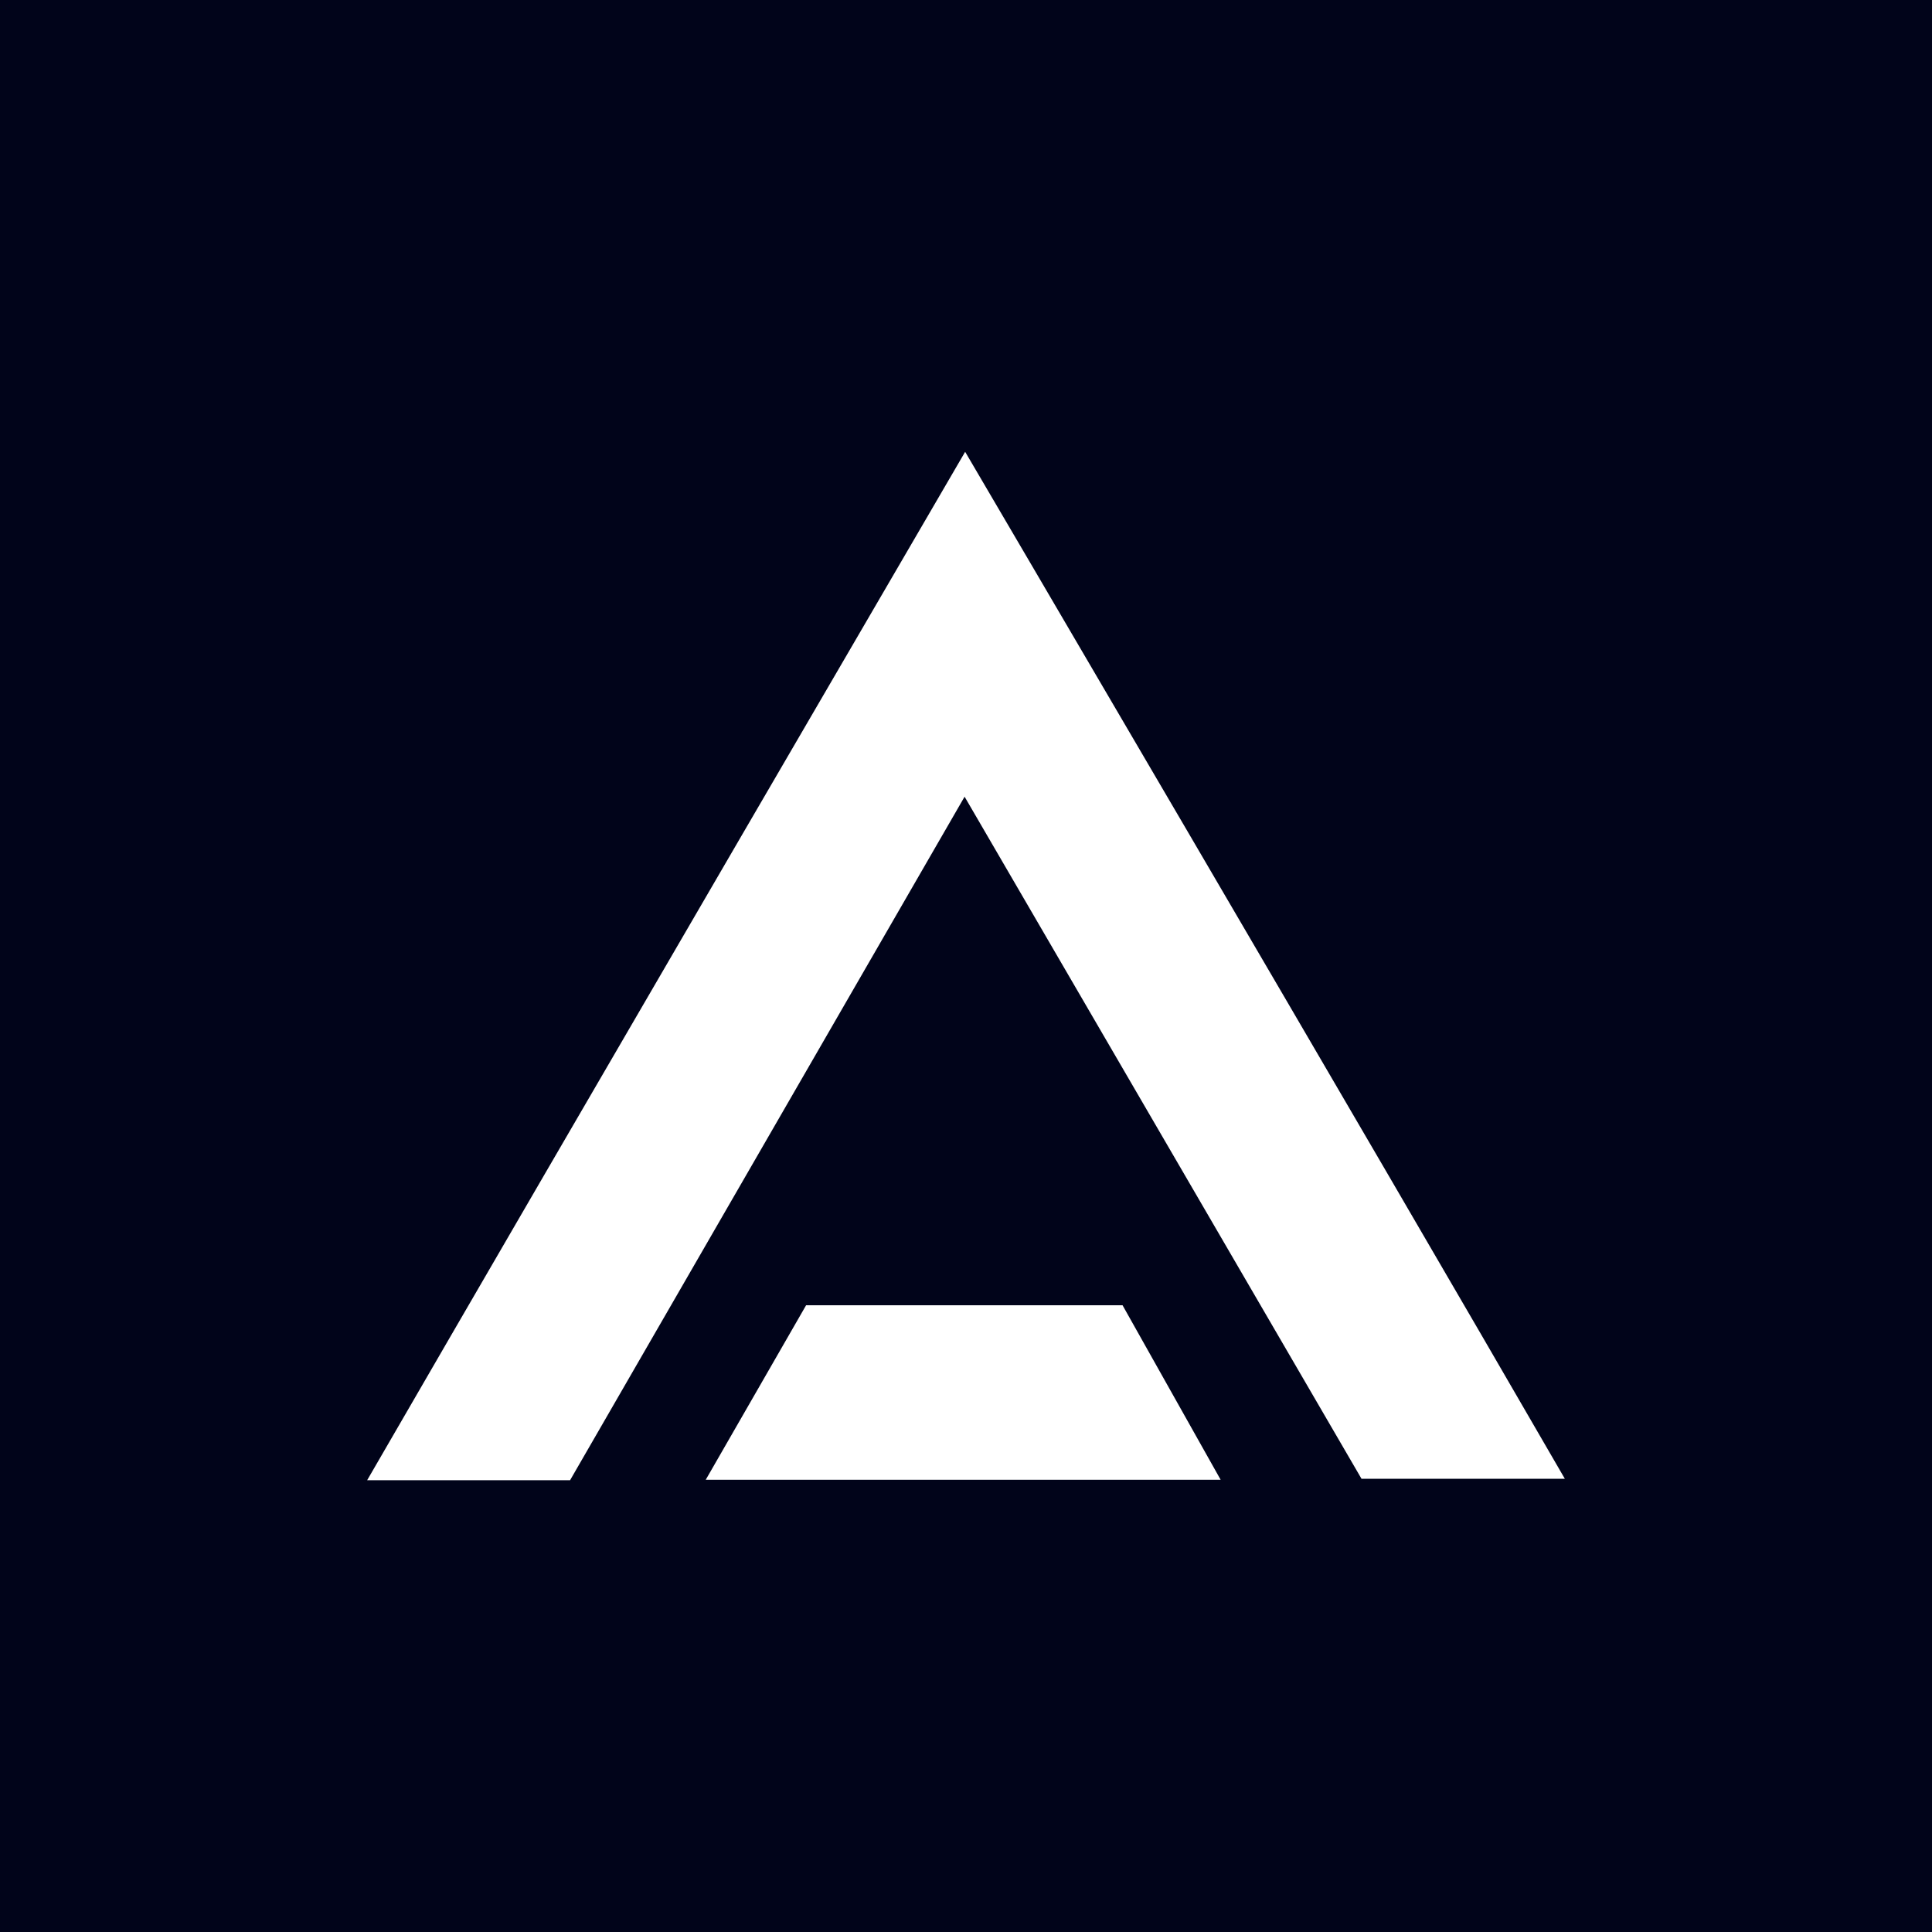
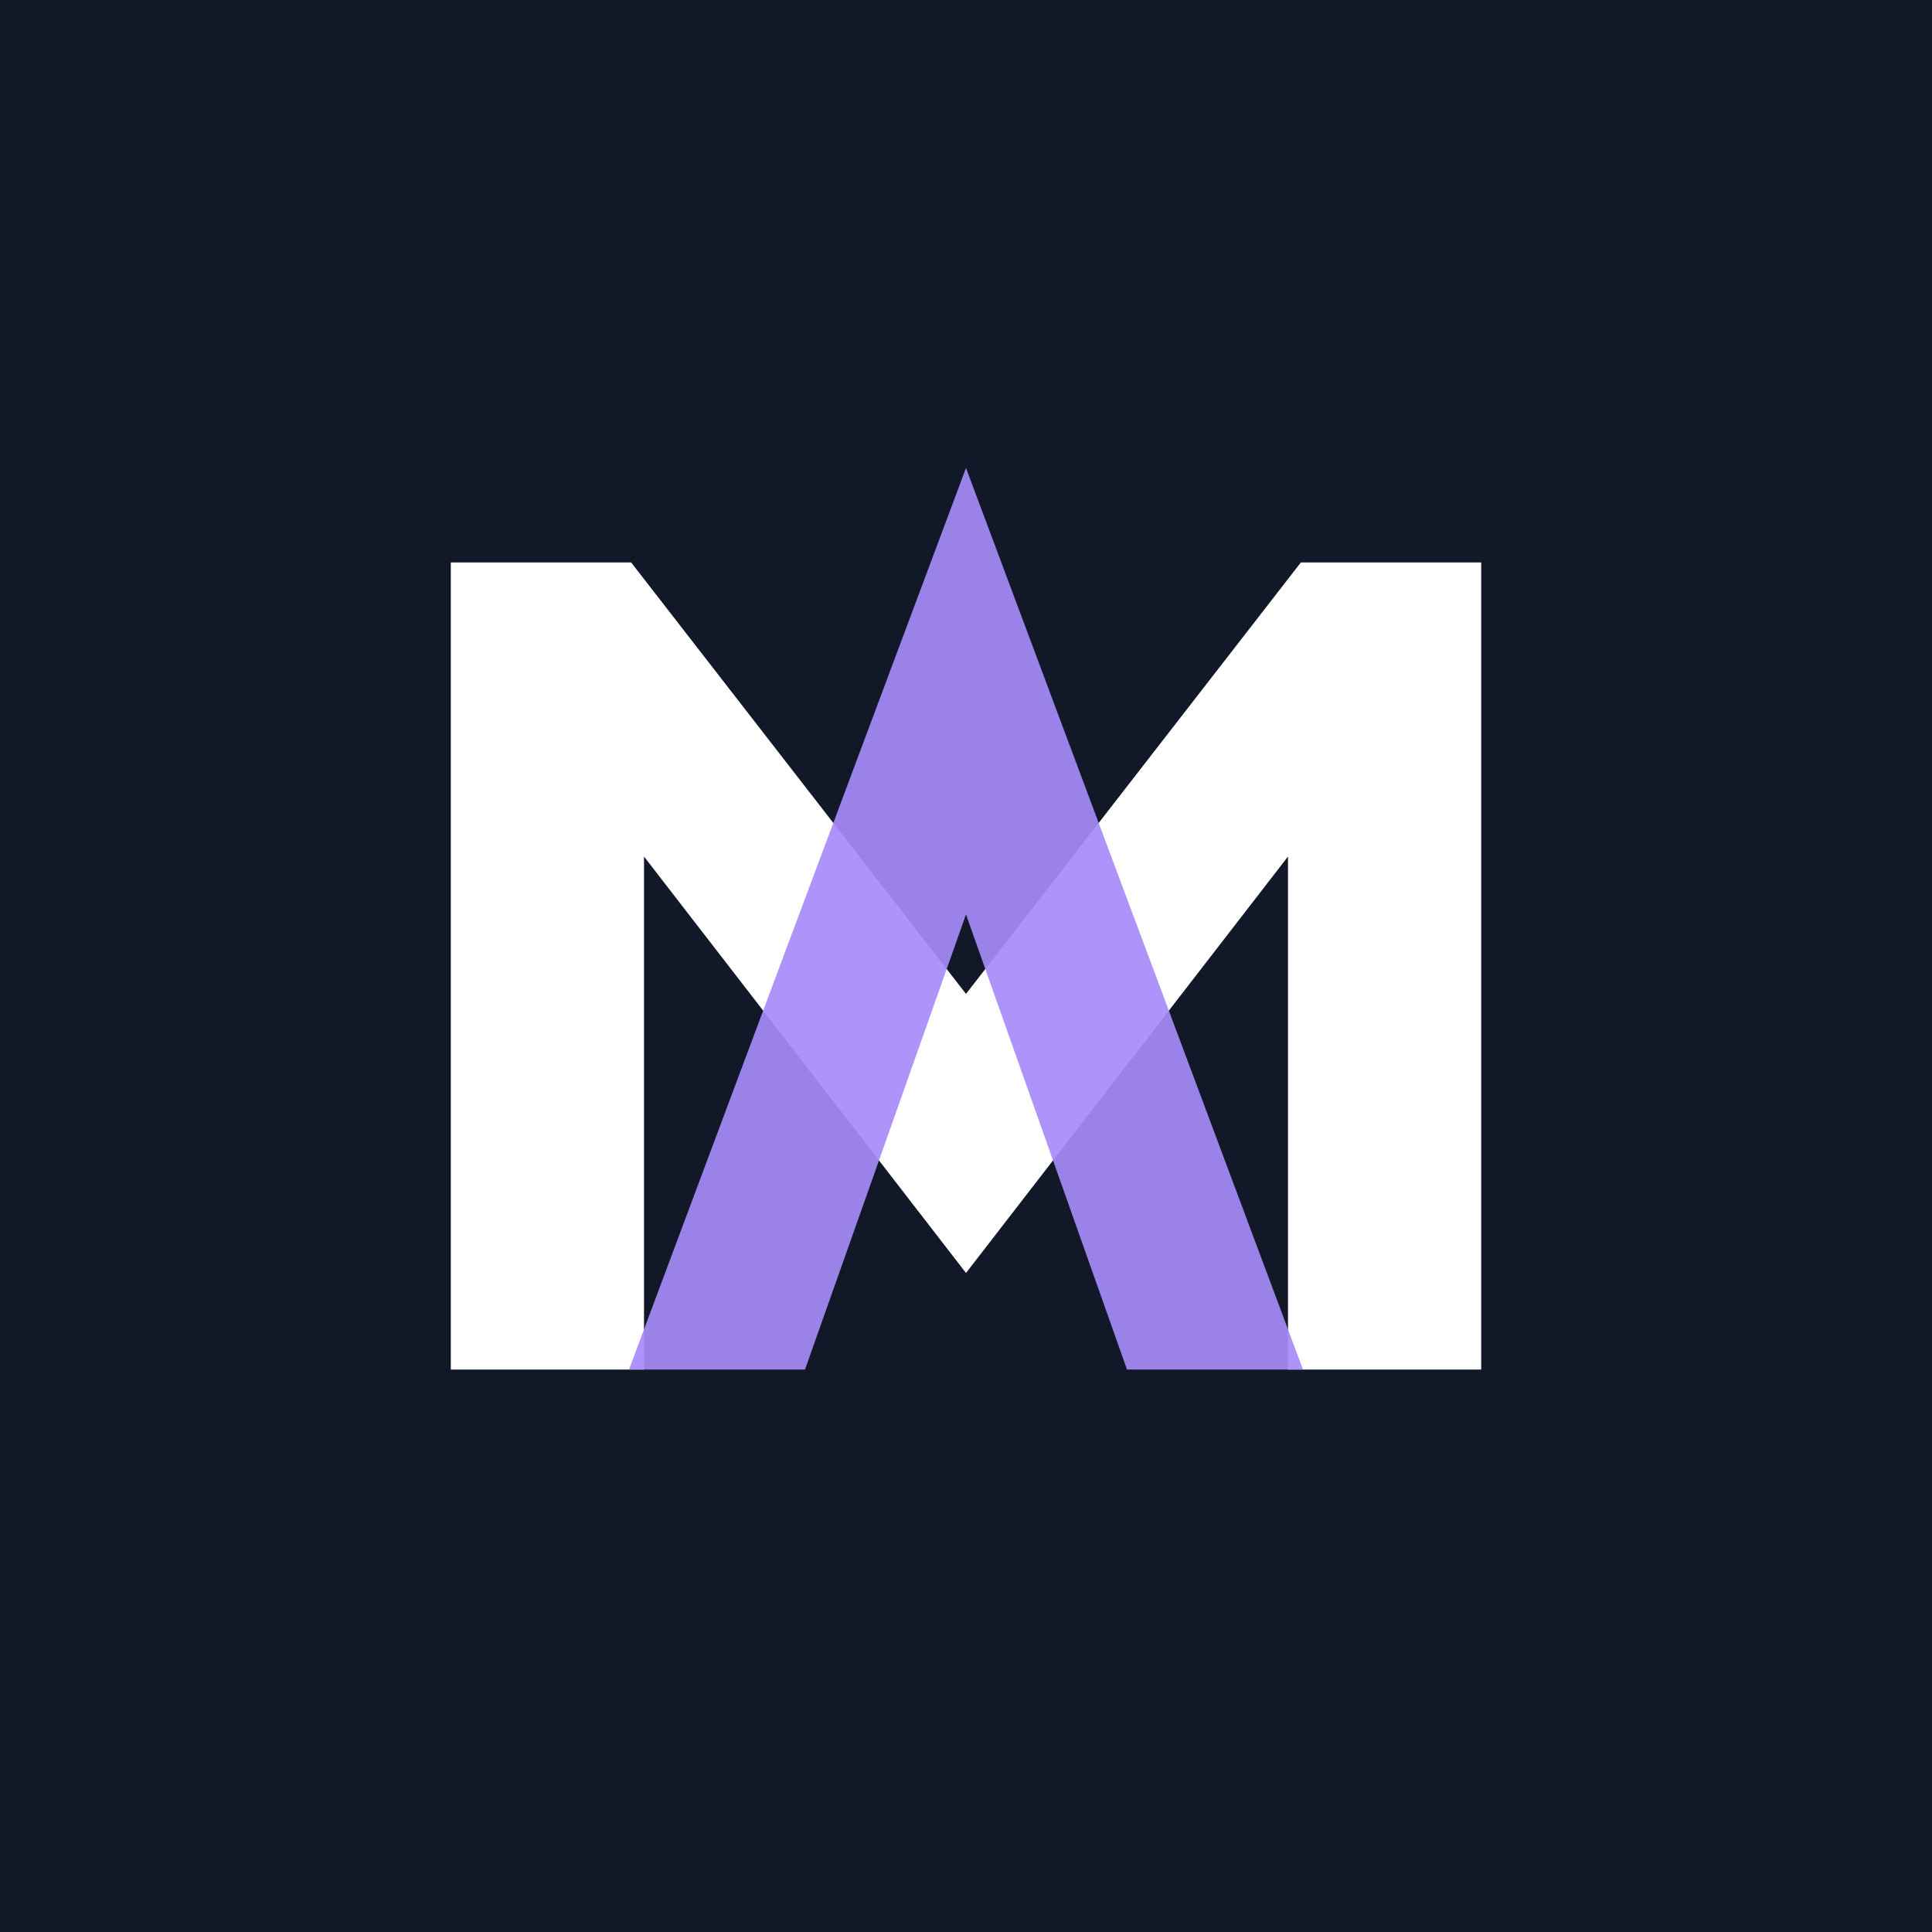
- <svg xmlns="http://www.w3.org/2000/svg" width="100%" height="100%" viewBox="0 0 960 960" version="1.1" xml:space="preserve" style="fill-rule:evenodd;clip-rule:evenodd;stroke-linejoin:round;stroke-miterlimit:2;">
-   <rect width="960" height="960" style="fill:rgb(1,4,26);" />
-   <g transform="translate(96, 96) scale(0.8)">
-     <g transform="matrix(1.13341,0,0,1.13341,-36.9503,-43.0342)">
-       <path d="M878.621,178.762C878.621,101.597 815.973,38.95 738.808,38.95L173.394,38.95C96.23,38.95 33.582,101.597 33.582,178.762L33.582,744.176C33.582,821.34 96.23,883.988 173.394,883.988L738.808,883.988C815.973,883.988 878.621,821.34 878.621,744.176L878.621,178.762Z" style="fill:rgb(1,4,26);" />
-     </g>
-     <g transform="matrix(1.03321,0,0,1.03321,-15.9385,-15.938)">
-       <path d="M717.77,788.27C638.99,652.89 559.87,516.92 479.15,378.22C399.29,516.59 320.58,652.95 241.99,789.12L120,789.12C239.91,581.87 479.49,170.89 479.49,170.89C479.49,170.89 720.12,580.92 840,788.27L717.77,788.27Z" style="fill:white;fill-rule:nonzero;" />
-     </g>
-     <g transform="matrix(1.03321,0,0,1.03321,-15.9385,-15.938)">
-       <path d="M633.08,788.85L323.54,788.85C344.15,753.01 364.09,718.33 383.88,683.93L574.1,683.93C593.38,718.23 612.57,752.36 633.08,788.85Z" style="fill:white;fill-rule:nonzero;" />
-     </g>
+ <svg xmlns="http://www.w3.org/2000/svg" viewBox="0 0 720 720" role="img" aria-labelledby="title desc">
+   <rect width="720" height="720" fill="#111827" />
+   <g transform="translate(72 72) scale(.8)">
+     <rect width="720" height="720" rx="144" fill="#111827" />
+     <path d="M120 548V172h84l156 201 156-201h84v376h-90V309L360 503 210 309v239h-90Z" fill="#fff" />
+     <path d="M360 128 517 548h-82l-75-212-75 212h-82l157-420Z" fill="#a78bfa" opacity=".92" />
  </g>
</svg>
